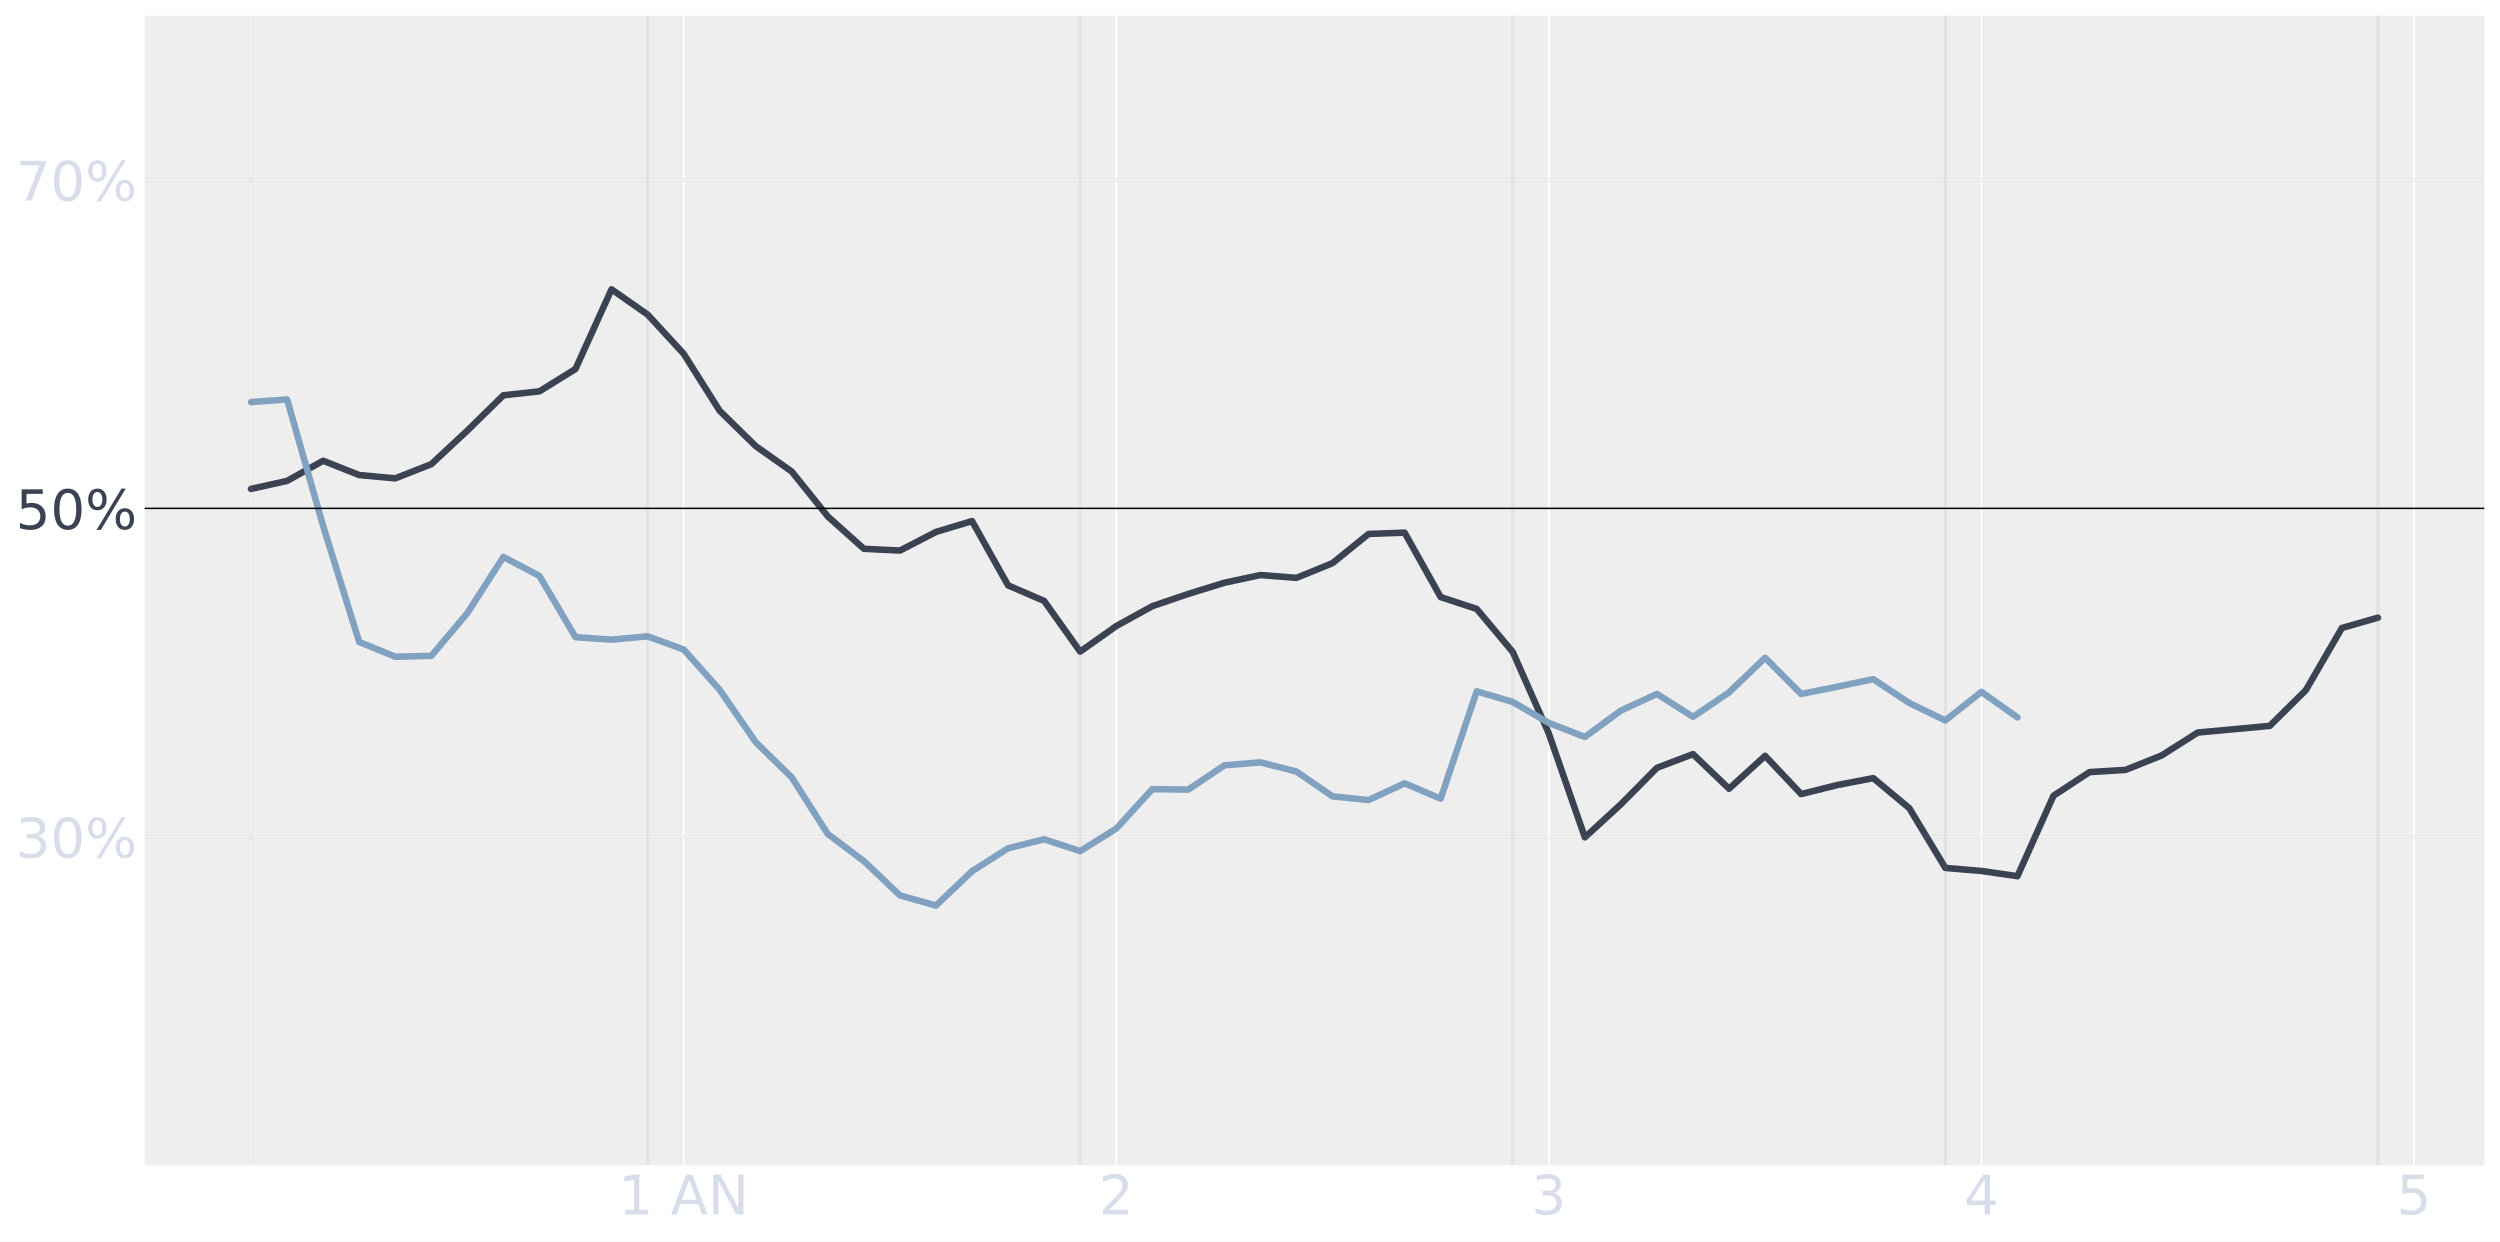
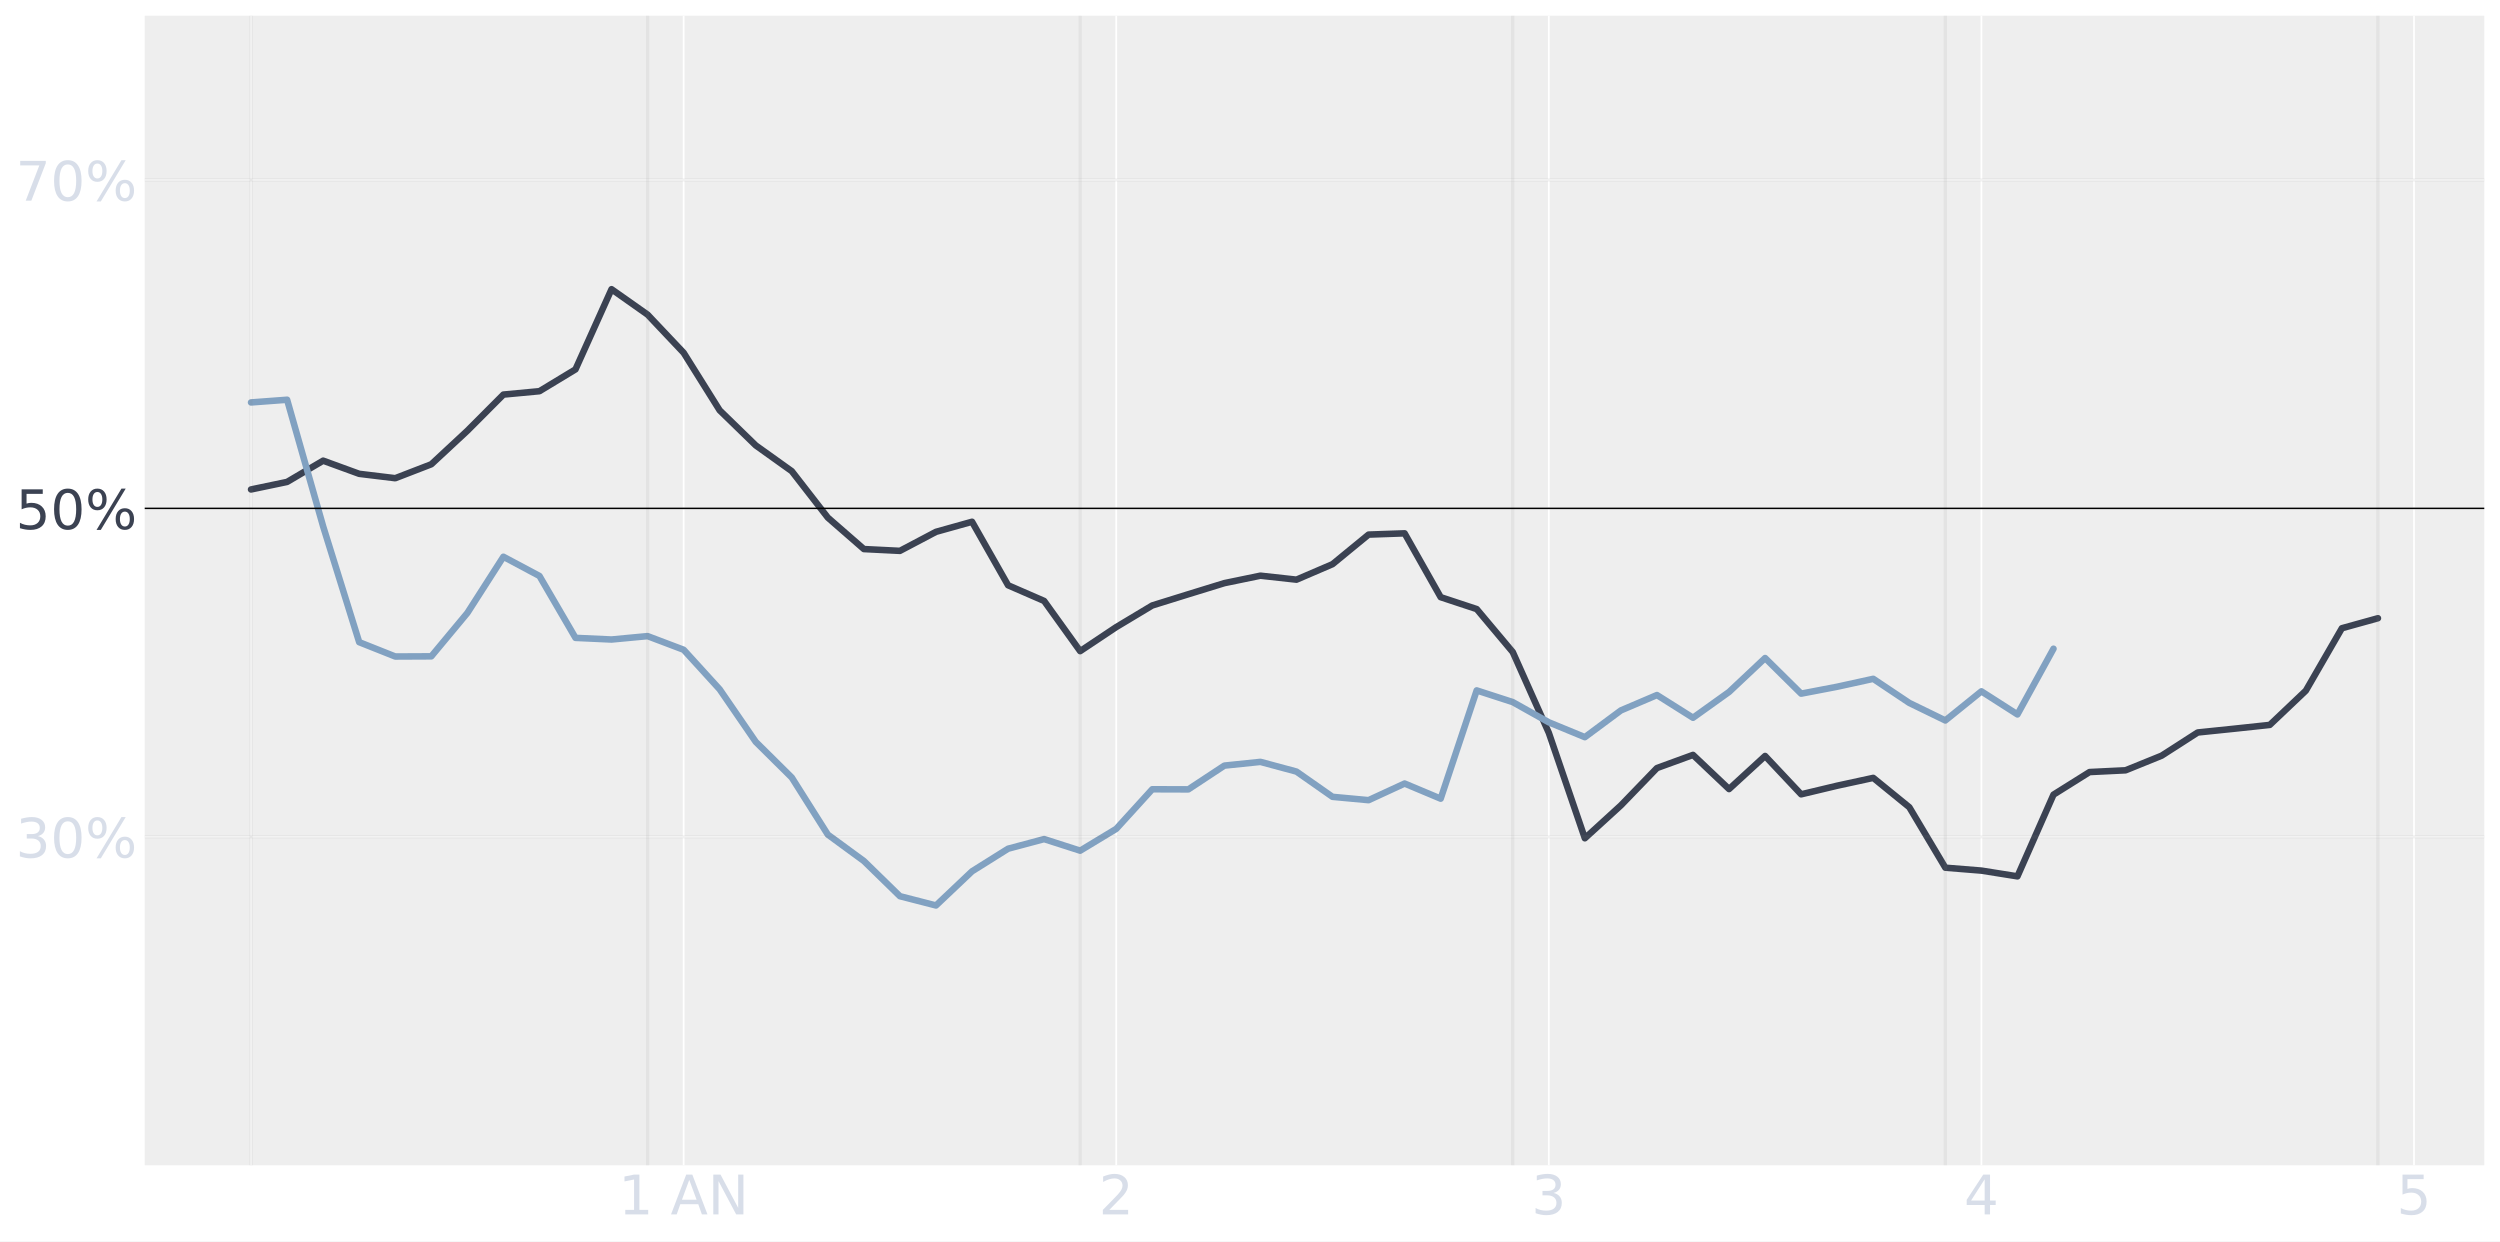
<svg xmlns="http://www.w3.org/2000/svg" xmlns:xlink="http://www.w3.org/1999/xlink" height="568.515pt" version="1.1" viewBox="0 0 1144.836 568.515" width="1144.836pt">
  <defs>
    <style type="text/css">*{stroke-linecap:butt;stroke-linejoin:round;}</style>
  </defs>
  <g id="figure_1">
    <g id="patch_1">
      <path d="M 0 568.515  L 1144.836 568.515  L 1144.836 0  L 0 0  z " style="fill:#ffffff;" />
    </g>
    <g id="axes_1">
      <g id="patch_2">
        <path d="M 66.266 533.62  L 1137.636 533.62  L 1137.636 7.2  L 66.266 7.2  z " style="fill:#eeeeee;" />
      </g>
      <g id="matplotlib.axis_1">
        <g id="xtick_1">
          <g id="line2d_1">
-             <path clip-path="url(#pd1c9b41d59)" d="M 114.965 533.62  L 114.965 7.2  " style="fill:none;stroke:#ffffff;stroke-linecap:round;stroke-width:0.8;" />
+             <path clip-path="url(#p36a267e7ac)" d="M 114.965 533.62  L 114.965 7.2  " style="fill:none;stroke:#ffffff;stroke-linecap:round;stroke-width:0.8;" />
          </g>
          <g id="line2d_2" />
        </g>
        <g id="xtick_2">
          <g id="line2d_3">
-             <path clip-path="url(#pd1c9b41d59)" d="M 313.061 533.62  L 313.061 7.2  " style="fill:none;stroke:#ffffff;stroke-linecap:round;stroke-width:0.8;" />
+             <path clip-path="url(#p36a267e7ac)" d="M 313.061 533.62  L 313.061 7.2  " style="fill:none;stroke:#ffffff;stroke-linecap:round;stroke-width:0.8;" />
          </g>
          <g id="line2d_4" />
          <g id="text_1">
            <g style="fill:#d8dee9;" transform="translate(283.2331 556.1161)scale(0.25 -0.25)">
              <defs>
                <path d="M 794 531  L 1825 531  L 1825 4091  L 703 3866  L 703 4441  L 1819 4666  L 2450 4666  L 2450 531  L 3481 531  L 3481 0  L 794 0  L 794 531  z " id="DejaVuSans-31" transform="scale(0.015625)" />
                <path id="DejaVuSans-20" transform="scale(0.015625)" />
                <path d="M 2188 4044  L 1331 1722  L 3047 1722  L 2188 4044  z M 1831 4666  L 2547 4666  L 4325 0  L 3669 0  L 3244 1197  L 1141 1197  L 716 0  L 50 0  L 1831 4666  z " id="DejaVuSans-41" transform="scale(0.015625)" />
                <path d="M 628 4666  L 1478 4666  L 3547 763  L 3547 4666  L 4159 4666  L 4159 0  L 3309 0  L 1241 3903  L 1241 0  L 628 0  L 628 4666  z " id="DejaVuSans-4e" transform="scale(0.015625)" />
              </defs>
              <use xlink:href="#DejaVuSans-31" />
              <use x="63.623" xlink:href="#DejaVuSans-20" />
              <use x="95.41" xlink:href="#DejaVuSans-41" />
              <use x="163.818" xlink:href="#DejaVuSans-4e" />
            </g>
          </g>
        </g>
        <g id="xtick_3">
          <g id="line2d_5">
-             <path clip-path="url(#pd1c9b41d59)" d="M 511.157 533.62  L 511.157 7.2  " style="fill:none;stroke:#ffffff;stroke-linecap:round;stroke-width:0.8;" />
+             <path clip-path="url(#p36a267e7ac)" d="M 511.157 533.62  L 511.157 7.2  " style="fill:none;stroke:#ffffff;stroke-linecap:round;stroke-width:0.8;" />
          </g>
          <g id="line2d_6" />
          <g id="text_2">
            <g style="fill:#d8dee9;" transform="translate(503.2042 556.1161)scale(0.25 -0.25)">
              <defs>
                <path d="M 1228 531  L 3431 531  L 3431 0  L 469 0  L 469 531  Q 828 903 1448 1529  Q 2069 2156 2228 2338  Q 2531 2678 2651 2914  Q 2772 3150 2772 3378  Q 2772 3750 2511 3984  Q 2250 4219 1831 4219  Q 1534 4219 1204 4116  Q 875 4013 500 3803  L 500 4441  Q 881 4594 1212 4672  Q 1544 4750 1819 4750  Q 2544 4750 2975 4387  Q 3406 4025 3406 3419  Q 3406 3131 3298 2873  Q 3191 2616 2906 2266  Q 2828 2175 2409 1742  Q 1991 1309 1228 531  z " id="DejaVuSans-32" transform="scale(0.015625)" />
              </defs>
              <use xlink:href="#DejaVuSans-32" />
            </g>
          </g>
        </g>
        <g id="xtick_4">
          <g id="line2d_7">
-             <path clip-path="url(#pd1c9b41d59)" d="M 709.253 533.62  L 709.253 7.2  " style="fill:none;stroke:#ffffff;stroke-linecap:round;stroke-width:0.8;" />
+             <path clip-path="url(#p36a267e7ac)" d="M 709.253 533.62  L 709.253 7.2  " style="fill:none;stroke:#ffffff;stroke-linecap:round;stroke-width:0.8;" />
          </g>
          <g id="line2d_8" />
          <g id="text_3">
            <g style="fill:#d8dee9;" transform="translate(701.3004 556.1161)scale(0.25 -0.25)">
              <defs>
                <path d="M 2597 2516  Q 3050 2419 3304 2112  Q 3559 1806 3559 1356  Q 3559 666 3084 287  Q 2609 -91 1734 -91  Q 1441 -91 1130 -33  Q 819 25 488 141  L 488 750  Q 750 597 1062 519  Q 1375 441 1716 441  Q 2309 441 2620 675  Q 2931 909 2931 1356  Q 2931 1769 2642 2001  Q 2353 2234 1838 2234  L 1294 2234  L 1294 2753  L 1863 2753  Q 2328 2753 2575 2939  Q 2822 3125 2822 3475  Q 2822 3834 2567 4026  Q 2313 4219 1838 4219  Q 1578 4219 1281 4162  Q 984 4106 628 3988  L 628 4550  Q 988 4650 1302 4700  Q 1616 4750 1894 4750  Q 2613 4750 3031 4423  Q 3450 4097 3450 3541  Q 3450 3153 3228 2886  Q 3006 2619 2597 2516  z " id="DejaVuSans-33" transform="scale(0.015625)" />
              </defs>
              <use xlink:href="#DejaVuSans-33" />
            </g>
          </g>
        </g>
        <g id="xtick_5">
          <g id="line2d_9">
-             <path clip-path="url(#pd1c9b41d59)" d="M 907.35 533.62  L 907.35 7.2  " style="fill:none;stroke:#ffffff;stroke-linecap:round;stroke-width:0.8;" />
+             <path clip-path="url(#p36a267e7ac)" d="M 907.35 533.62  L 907.35 7.2  " style="fill:none;stroke:#ffffff;stroke-linecap:round;stroke-width:0.8;" />
          </g>
          <g id="line2d_10" />
          <g id="text_4">
            <g style="fill:#d8dee9;" transform="translate(899.3965 556.1161)scale(0.25 -0.25)">
              <defs>
                <path d="M 2419 4116  L 825 1625  L 2419 1625  L 2419 4116  z M 2253 4666  L 3047 4666  L 3047 1625  L 3713 1625  L 3713 1100  L 3047 1100  L 3047 0  L 2419 0  L 2419 1100  L 313 1100  L 313 1709  L 2253 4666  z " id="DejaVuSans-34" transform="scale(0.015625)" />
              </defs>
              <use xlink:href="#DejaVuSans-34" />
            </g>
          </g>
        </g>
        <g id="xtick_6">
          <g id="line2d_11">
-             <path clip-path="url(#pd1c9b41d59)" d="M 1105.446 533.62  L 1105.446 7.2  " style="fill:none;stroke:#ffffff;stroke-linecap:round;stroke-width:0.8;" />
+             <path clip-path="url(#p36a267e7ac)" d="M 1105.446 533.62  L 1105.446 7.2  " style="fill:none;stroke:#ffffff;stroke-linecap:round;stroke-width:0.8;" />
          </g>
          <g id="line2d_12" />
          <g id="text_5">
            <g style="fill:#d8dee9;" transform="translate(1097.493 556.1161)scale(0.25 -0.25)">
              <defs>
                <path d="M 691 4666  L 3169 4666  L 3169 4134  L 1269 4134  L 1269 2991  Q 1406 3038 1543 3061  Q 1681 3084 1819 3084  Q 2600 3084 3056 2656  Q 3513 2228 3513 1497  Q 3513 744 3044 326  Q 2575 -91 1722 -91  Q 1428 -91 1123 -41  Q 819 9 494 109  L 494 744  Q 775 591 1075 516  Q 1375 441 1709 441  Q 2250 441 2565 725  Q 2881 1009 2881 1497  Q 2881 1984 2565 2268  Q 2250 2553 1709 2553  Q 1456 2553 1204 2497  Q 953 2441 691 2322  L 691 4666  z " id="DejaVuSans-35" transform="scale(0.015625)" />
              </defs>
              <use xlink:href="#DejaVuSans-35" />
            </g>
          </g>
        </g>
      </g>
      <g id="matplotlib.axis_2">
        <g id="ytick_1">
          <g id="line2d_13">
-             <path clip-path="url(#pd1c9b41d59)" d="M 66.266 383.214  L 1137.636 383.214  " style="fill:none;stroke:#ffffff;stroke-linecap:round;stroke-width:0.8;" />
+             <path clip-path="url(#p36a267e7ac)" d="M 66.266 383.214  L 1137.636 383.214  " style="fill:none;stroke:#ffffff;stroke-linecap:round;stroke-width:0.8;" />
          </g>
          <g id="line2d_14" />
          <g id="text_6">
            <g style="fill:#d8dee9;" transform="translate(7.2 392.7123)scale(0.25 -0.25)">
              <defs>
                <path d="M 2034 4250  Q 1547 4250 1301 3770  Q 1056 3291 1056 2328  Q 1056 1369 1301 889  Q 1547 409 2034 409  Q 2525 409 2770 889  Q 3016 1369 3016 2328  Q 3016 3291 2770 3770  Q 2525 4250 2034 4250  z M 2034 4750  Q 2819 4750 3233 4129  Q 3647 3509 3647 2328  Q 3647 1150 3233 529  Q 2819 -91 2034 -91  Q 1250 -91 836 529  Q 422 1150 422 2328  Q 422 3509 836 4129  Q 1250 4750 2034 4750  z " id="DejaVuSans-30" transform="scale(0.015625)" />
                <path d="M 4653 2053  Q 4381 2053 4226 1822  Q 4072 1591 4072 1178  Q 4072 772 4226 539  Q 4381 306 4653 306  Q 4919 306 5073 539  Q 5228 772 5228 1178  Q 5228 1588 5073 1820  Q 4919 2053 4653 2053  z M 4653 2450  Q 5147 2450 5437 2106  Q 5728 1763 5728 1178  Q 5728 594 5436 251  Q 5144 -91 4653 -91  Q 4153 -91 3862 251  Q 3572 594 3572 1178  Q 3572 1766 3864 2108  Q 4156 2450 4653 2450  z M 1428 4353  Q 1159 4353 1004 4120  Q 850 3888 850 3481  Q 850 3069 1003 2837  Q 1156 2606 1428 2606  Q 1700 2606 1854 2837  Q 2009 3069 2009 3481  Q 2009 3884 1853 4118  Q 1697 4353 1428 4353  z M 4250 4750  L 4750 4750  L 1831 -91  L 1331 -91  L 4250 4750  z M 1428 4750  Q 1922 4750 2215 4408  Q 2509 4066 2509 3481  Q 2509 2891 2217 2550  Q 1925 2209 1428 2209  Q 931 2209 642 2551  Q 353 2894 353 3481  Q 353 4063 643 4406  Q 934 4750 1428 4750  z " id="DejaVuSans-25" transform="scale(0.015625)" />
              </defs>
              <use xlink:href="#DejaVuSans-33" />
              <use x="63.623" xlink:href="#DejaVuSans-30" />
              <use x="127.246" xlink:href="#DejaVuSans-25" />
            </g>
          </g>
        </g>
        <g id="ytick_2">
          <g id="line2d_15">
-             <path clip-path="url(#pd1c9b41d59)" d="M 66.266 232.809  L 1137.636 232.809  " style="fill:none;stroke:#ffffff;stroke-linecap:round;stroke-width:0.8;" />
+             <path clip-path="url(#p36a267e7ac)" d="M 66.266 232.809  L 1137.636 232.809  " style="fill:none;stroke:#ffffff;stroke-linecap:round;stroke-width:0.8;" />
          </g>
          <g id="line2d_16" />
          <g id="text_7">
            <g style="fill:#3b4252;" transform="translate(7.2 242.3066)scale(0.25 -0.25)">
              <use xlink:href="#DejaVuSans-35" />
              <use x="63.623" xlink:href="#DejaVuSans-30" />
              <use x="127.246" xlink:href="#DejaVuSans-25" />
            </g>
          </g>
        </g>
        <g id="ytick_3">
          <g id="line2d_17">
-             <path clip-path="url(#pd1c9b41d59)" d="M 66.266 82.403  L 1137.636 82.403  " style="fill:none;stroke:#ffffff;stroke-linecap:round;stroke-width:0.8;" />
+             <path clip-path="url(#p36a267e7ac)" d="M 66.266 82.403  L 1137.636 82.403  " style="fill:none;stroke:#ffffff;stroke-linecap:round;stroke-width:0.8;" />
          </g>
          <g id="line2d_18" />
          <g id="text_8">
            <g style="fill:#d8dee9;" transform="translate(7.2 91.9009)scale(0.25 -0.25)">
              <defs>
                <path d="M 525 4666  L 3525 4666  L 3525 4397  L 1831 0  L 1172 0  L 2766 4134  L 525 4134  L 525 4666  z " id="DejaVuSans-37" transform="scale(0.015625)" />
              </defs>
              <use xlink:href="#DejaVuSans-37" />
              <use x="63.623" xlink:href="#DejaVuSans-30" />
              <use x="127.246" xlink:href="#DejaVuSans-25" />
            </g>
          </g>
        </g>
      </g>
      <g id="line2d_19">
-         <path clip-path="url(#pd1c9b41d59)" d="M 114.965 223.893  L 131.473 220.221  L 147.981 210.993  L 164.489 217.541  L 180.997 219.055  L 197.505 212.557  L 214.013 197.19  L 230.521 181.01  L 247.029 179.21  L 263.537 168.966  L 280.045 132.503  L 296.553 144.039  L 313.061 161.984  L 329.569 188.128  L 346.077 204.305  L 362.585 215.955  L 379.093 236.519  L 395.601 251.306  L 412.109 252.125  L 428.617 243.594  L 445.125 238.619  L 461.633 268.064  L 478.141 275.179  L 494.649 298.392  L 511.157 286.709  L 527.665 277.599  L 544.173 271.972  L 560.681 266.862  L 577.189 263.338  L 593.697 264.616  L 610.205 257.881  L 626.713 244.511  L 643.221 243.913  L 659.729 273.428  L 676.237 278.846  L 692.745 298.569  L 709.253 335.893  L 725.761 383.451  L 742.27 368.288  L 758.778 351.609  L 775.286 345.346  L 791.794 361.173  L 808.302 346.136  L 824.81 363.632  L 841.318 359.506  L 857.826 356.336  L 874.334 370.096  L 890.842 397.455  L 907.35 398.851  L 923.858 401.224  L 940.366 364.386  L 956.874 353.57  L 973.382 352.559  L 989.89 345.956  L 1006.398 335.457  L 1022.906 333.939  L 1039.414 332.398  L 1055.922 316.052  L 1072.43 287.58  L 1088.938 282.855  " style="fill:none;stroke:#3b4252;stroke-linecap:round;stroke-width:3;" />
+         <path clip-path="url(#p36a267e7ac)" d="M 114.965 224.14  L 131.473 220.687  L 147.981 210.959  L 164.489 216.98  L 180.997 218.986  L 197.505 212.605  L 214.013 197.26  L 230.521 180.695  L 247.029 179.144  L 263.537 169.148  L 280.045 132.44  L 296.553 144.075  L 313.061 161.542  L 329.569 187.914  L 346.077 203.963  L 362.585 215.767  L 379.093 237.037  L 395.601 251.434  L 412.109 252.26  L 428.617 243.55  L 445.125 238.93  L 461.633 268.013  L 478.141 275.193  L 494.649 298.171  L 511.157 287.17  L 527.665 277.262  L 544.173 272.121  L 560.681 267.037  L 577.189 263.625  L 593.697 265.449  L 610.205 258.354  L 626.713 244.811  L 643.221 244.235  L 659.729 273.464  L 676.237 278.918  L 692.745 298.599  L 709.253 335.581  L 725.761 383.87  L 742.27 368.805  L 758.778 351.716  L 775.286 345.699  L 791.794 361.341  L 808.302 346.191  L 824.81 363.743  L 841.318 359.798  L 857.826 356.218  L 874.334 369.649  L 890.842 397.351  L 907.35 398.682  L 923.858 401.31  L 940.366 363.896  L 956.874 353.553  L 973.382 352.745  L 989.89 346.048  L 1006.398 335.431  L 1022.906 333.725  L 1039.414 331.959  L 1055.922 316.279  L 1072.43 287.69  L 1088.938 283.11  " style="fill:none;stroke:#3b4252;stroke-linecap:round;stroke-width:3;" />
      </g>
      <g id="line2d_20">
-         <path clip-path="url(#pd1c9b41d59)" d="M 114.965 184.137  L 131.473 182.914  L 147.981 240.882  L 164.489 293.977  L 180.997 300.738  L 197.505 300.337  L 214.013 280.746  L 230.521 255.038  L 247.029 263.742  L 263.537 291.785  L 280.045 292.915  L 296.553 291.404  L 313.061 297.421  L 329.569 315.889  L 346.077 339.856  L 362.585 356.047  L 379.093 381.943  L 395.601 394.322  L 412.109 410.027  L 428.617 414.686  L 445.125 398.947  L 461.633 388.459  L 478.141 384.33  L 494.649 389.767  L 511.157 379.454  L 527.665 361.381  L 544.173 361.575  L 560.681 350.473  L 577.189 349.098  L 593.697 353.333  L 610.205 364.674  L 626.713 366.367  L 643.221 358.711  L 659.729 365.724  L 676.237 316.582  L 692.745 321.456  L 709.253 331.053  L 725.761 337.487  L 742.27 325.392  L 758.778 317.777  L 775.286 328.276  L 791.794 317.042  L 808.302 301.221  L 824.81 317.784  L 841.318 314.502  L 857.826 310.992  L 874.334 321.936  L 890.842 329.92  L 907.35 316.829  L 923.858 328.5  " style="fill:none;stroke:#81a1c1;stroke-linecap:round;stroke-width:3;" />
+         <path clip-path="url(#p36a267e7ac)" d="M 114.965 184.29  L 131.473 183.055  L 147.981 241.077  L 164.489 294.071  L 180.997 300.636  L 197.505 300.557  L 214.013 280.711  L 230.521 254.958  L 247.029 263.754  L 263.537 292.102  L 280.045 292.856  L 296.553 291.3  L 313.061 297.546  L 329.569 315.676  L 346.077 339.708  L 362.585 356.065  L 379.093 382.2  L 395.601 394.284  L 412.109 410.401  L 428.617 414.646  L 445.125 399.007  L 461.633 388.656  L 478.141 384.25  L 494.649 389.554  L 511.157 379.571  L 527.665 361.43  L 544.173 361.485  L 560.681 350.598  L 577.189 348.89  L 593.697 353.337  L 610.205 364.895  L 626.713 366.424  L 643.221 358.808  L 659.729 365.734  L 676.237 316.165  L 692.745 321.516  L 709.253 330.767  L 725.761 337.572  L 742.27 325.323  L 758.778 318.285  L 775.286 328.688  L 791.794 316.877  L 808.302 301.343  L 824.81 317.645  L 841.318 314.479  L 857.826 310.859  L 874.334 321.893  L 890.842 329.922  L 907.35 316.592  L 923.858 327.157  L 940.366 297.08  " style="fill:none;stroke:#81a1c1;stroke-linecap:round;stroke-width:3;" />
      </g>
      <g id="line2d_21">
-         <path clip-path="url(#pd1c9b41d59)" d="M 114.965 533.62  L 114.965 7.2  " style="fill:none;stroke:#808080;stroke-linecap:round;stroke-opacity:0.1;stroke-width:1.5;" />
+         <path clip-path="url(#p36a267e7ac)" d="M 114.965 533.62  L 114.965 7.2  " style="fill:none;stroke:#808080;stroke-linecap:round;stroke-opacity:0.1;stroke-width:1.5;" />
      </g>
      <g id="line2d_22">
-         <path clip-path="url(#pd1c9b41d59)" d="M 296.553 533.62  L 296.553 7.2  " style="fill:none;stroke:#808080;stroke-linecap:round;stroke-opacity:0.1;stroke-width:1.5;" />
+         <path clip-path="url(#p36a267e7ac)" d="M 296.553 533.62  L 296.553 7.2  " style="fill:none;stroke:#808080;stroke-linecap:round;stroke-opacity:0.1;stroke-width:1.5;" />
      </g>
      <g id="line2d_23">
-         <path clip-path="url(#pd1c9b41d59)" d="M 494.649 533.62  L 494.649 7.2  " style="fill:none;stroke:#808080;stroke-linecap:round;stroke-opacity:0.1;stroke-width:1.5;" />
+         <path clip-path="url(#p36a267e7ac)" d="M 494.649 533.62  L 494.649 7.2  " style="fill:none;stroke:#808080;stroke-linecap:round;stroke-opacity:0.1;stroke-width:1.5;" />
      </g>
      <g id="line2d_24">
-         <path clip-path="url(#pd1c9b41d59)" d="M 692.745 533.62  L 692.745 7.2  " style="fill:none;stroke:#808080;stroke-linecap:round;stroke-opacity:0.1;stroke-width:1.5;" />
+         <path clip-path="url(#p36a267e7ac)" d="M 692.745 533.62  L 692.745 7.2  " style="fill:none;stroke:#808080;stroke-linecap:round;stroke-opacity:0.1;stroke-width:1.5;" />
      </g>
      <g id="line2d_25">
-         <path clip-path="url(#pd1c9b41d59)" d="M 890.842 533.62  L 890.842 7.2  " style="fill:none;stroke:#808080;stroke-linecap:round;stroke-opacity:0.1;stroke-width:1.5;" />
+         <path clip-path="url(#p36a267e7ac)" d="M 890.842 533.62  L 890.842 7.2  " style="fill:none;stroke:#808080;stroke-linecap:round;stroke-opacity:0.1;stroke-width:1.5;" />
      </g>
      <g id="line2d_26">
-         <path clip-path="url(#pd1c9b41d59)" d="M 1088.938 533.62  L 1088.938 7.2  " style="fill:none;stroke:#808080;stroke-linecap:round;stroke-opacity:0.1;stroke-width:1.5;" />
+         <path clip-path="url(#p36a267e7ac)" d="M 1088.938 533.62  L 1088.938 7.2  " style="fill:none;stroke:#808080;stroke-linecap:round;stroke-opacity:0.1;stroke-width:1.5;" />
      </g>
      <g id="line2d_27">
-         <path clip-path="url(#pd1c9b41d59)" d="M 66.266 383.214  L 1137.636 383.214  " style="fill:none;stroke:#808080;stroke-linecap:round;stroke-opacity:0.1;stroke-width:1.5;" />
+         <path clip-path="url(#p36a267e7ac)" d="M 66.266 383.214  L 1137.636 383.214  " style="fill:none;stroke:#808080;stroke-linecap:round;stroke-opacity:0.1;stroke-width:1.5;" />
      </g>
      <g id="line2d_28">
-         <path clip-path="url(#pd1c9b41d59)" d="M 66.266 232.809  L 1137.636 232.809  " style="fill:none;stroke:#000000;stroke-linecap:round;stroke-width:0.7;" />
+         <path clip-path="url(#p36a267e7ac)" d="M 66.266 232.809  L 1137.636 232.809  " style="fill:none;stroke:#000000;stroke-linecap:round;stroke-width:0.7;" />
      </g>
      <g id="line2d_29">
-         <path clip-path="url(#pd1c9b41d59)" d="M 66.266 82.403  L 1137.636 82.403  " style="fill:none;stroke:#808080;stroke-linecap:round;stroke-opacity:0.1;stroke-width:1.5;" />
+         <path clip-path="url(#p36a267e7ac)" d="M 66.266 82.403  L 1137.636 82.403  " style="fill:none;stroke:#808080;stroke-linecap:round;stroke-opacity:0.1;stroke-width:1.5;" />
      </g>
    </g>
  </g>
  <defs>
-     <clipPath id="pd1c9b41d59">
+     <clipPath id="p36a267e7ac">
      <rect height="526.42" width="1071.37" x="66.266" y="7.2" />
    </clipPath>
  </defs>
</svg>
